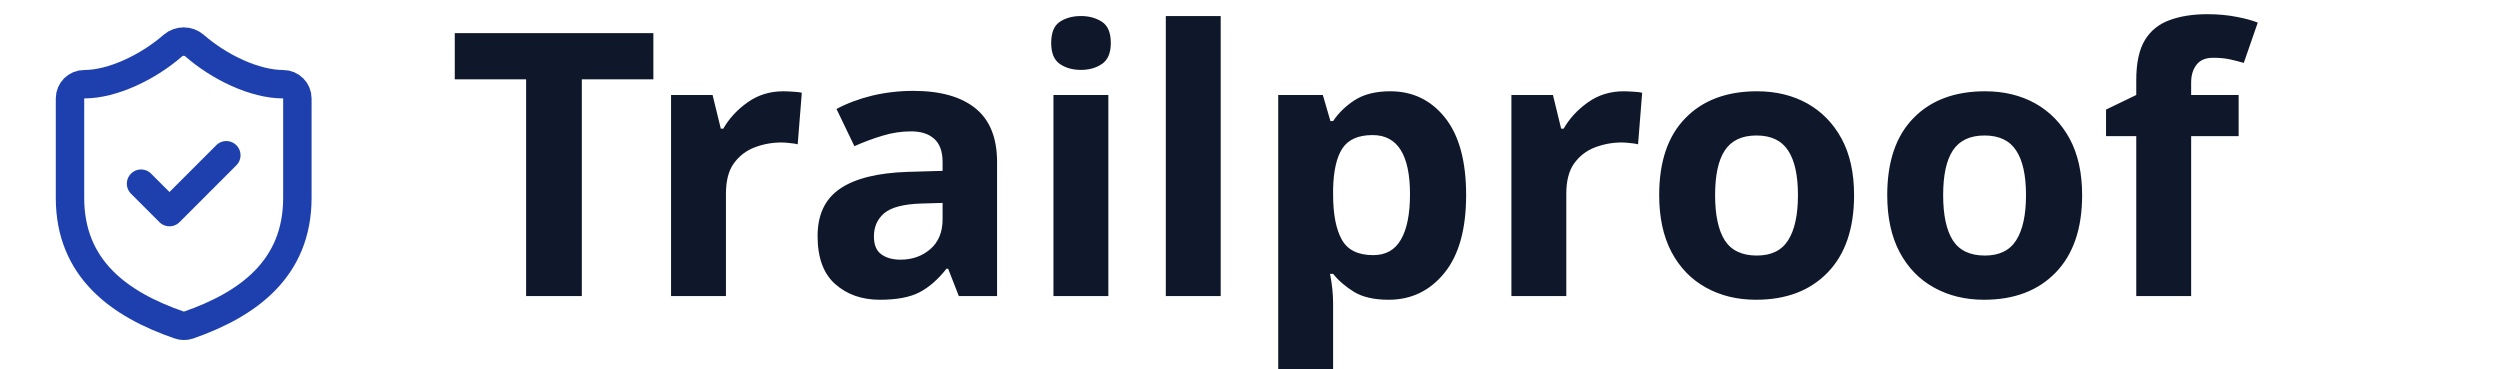
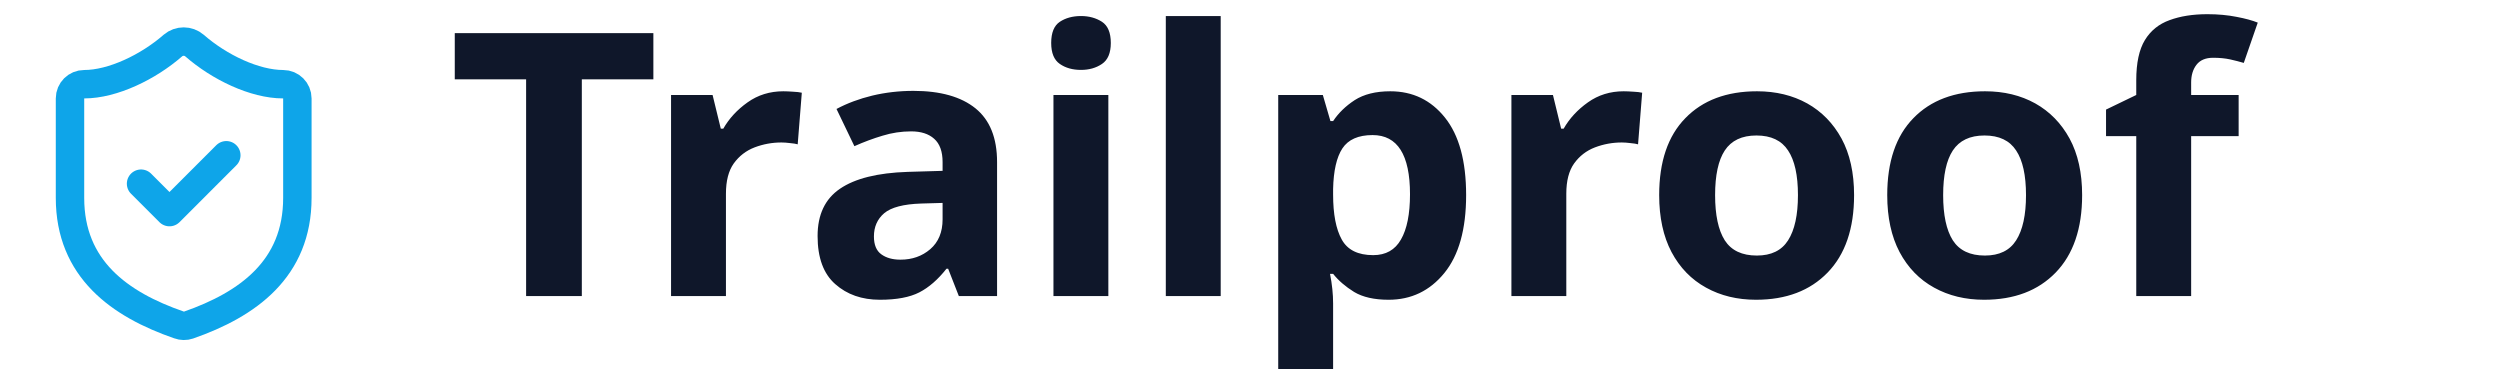
<svg xmlns="http://www.w3.org/2000/svg" viewBox="0 0 190 28" fill="none">
  <g transform="translate(1, 1) scale(1.08)">
-     <path d="M20 13c0 5-3.5 7.5-7.66 8.95a1 1 0 0 1-.67-.01C7.5 20.5 4 18 4 13V6a1 1 0 0 1 1-1c2 0 4.5-1.2 6.24-2.72a1.17 1.17 0 0 1 1.52 0C14.51 3.81 17 5 19 5a1 1 0 0 1 1 1z" stroke="#1E40AF" stroke-width="2" stroke-linecap="round" stroke-linejoin="round" fill="none" />
-     <path d="m9 12 2 2 4-4" stroke="#1E40AF" stroke-width="2" stroke-linecap="round" stroke-linejoin="round" fill="none" />
+     <path d="M20 13c0 5-3.5 7.5-7.66 8.95a1 1 0 0 1-.67-.01C7.5 20.5 4 18 4 13V6a1 1 0 0 1 1-1c2 0 4.5-1.2 6.24-2.72a1.17 1.17 0 0 1 1.52 0C14.51 3.81 17 5 19 5a1 1 0 0 1 1 1z" stroke="#0EA5E9" stroke-width="2" stroke-linecap="round" stroke-linejoin="round" fill="none" />
+     <path d="m9 12 2 2 4-4" stroke="#0EA5E9" stroke-width="2" stroke-linecap="round" stroke-linejoin="round" fill="none" />
  </g>
  <text x="34" y="22.5" font-family="'Space Grotesk', system-ui, sans-serif" font-size="28" font-weight="700" fill="#0F172A">Trailproof</text>
</svg>
